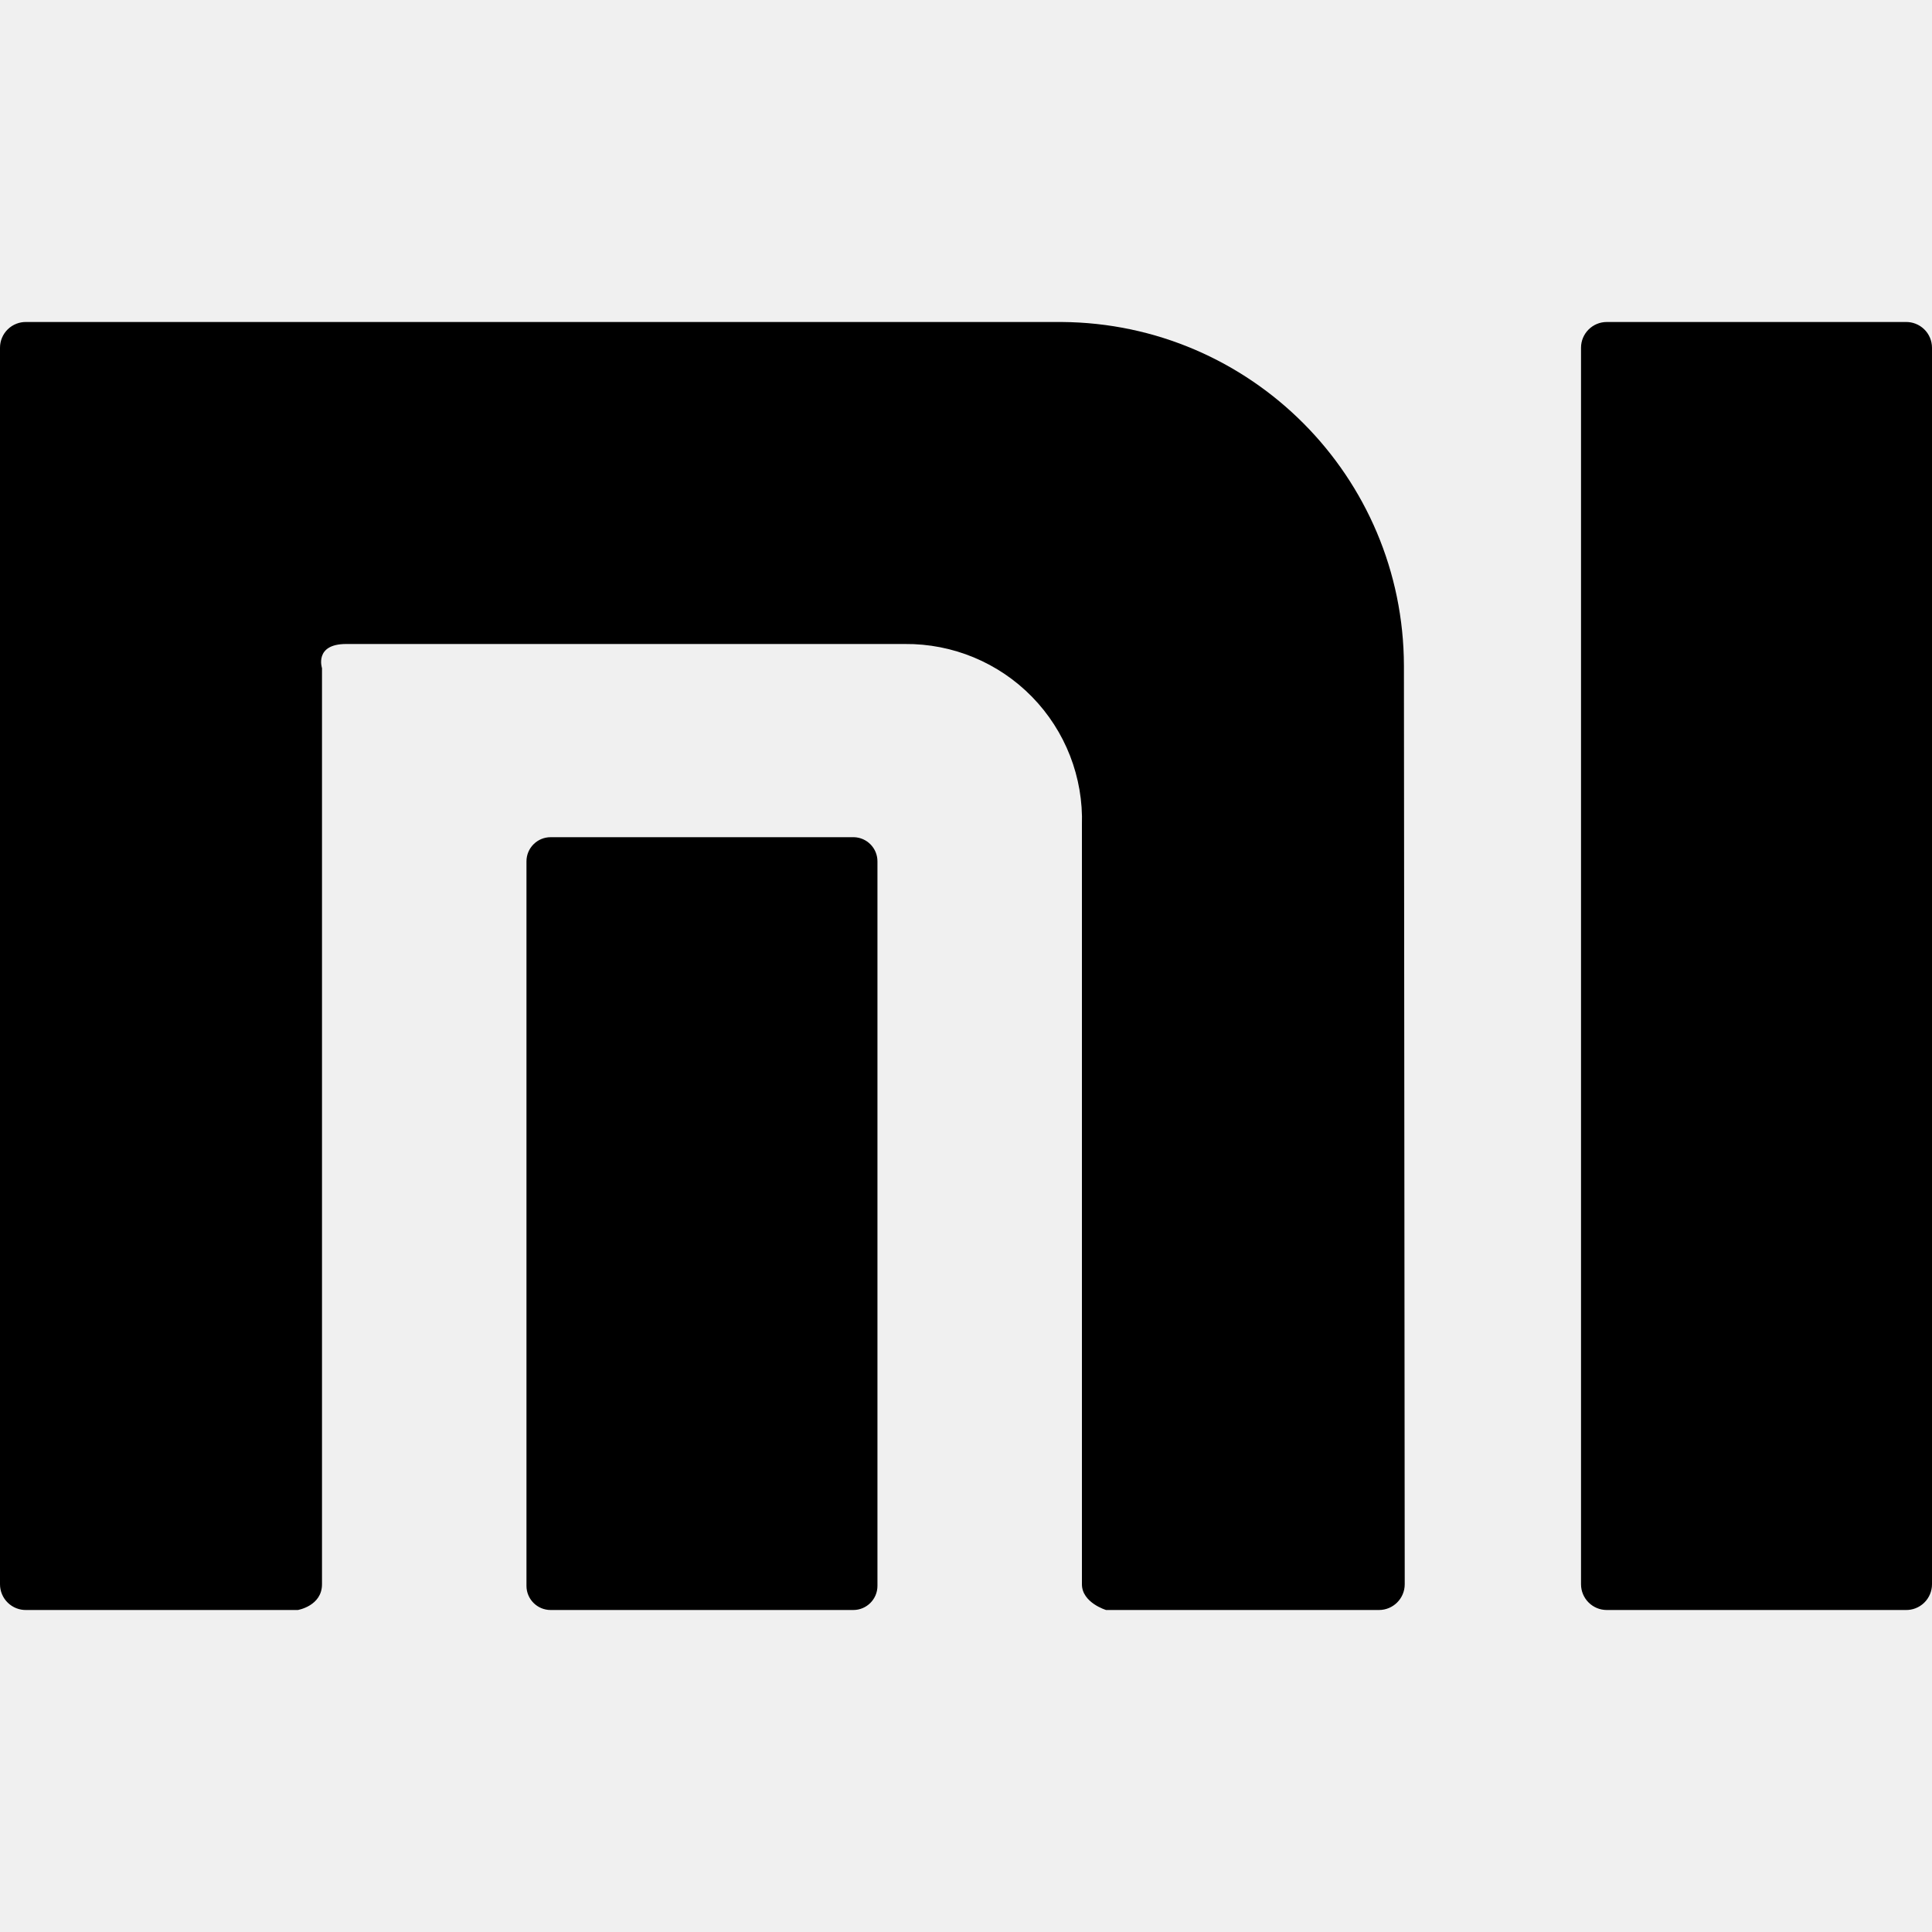
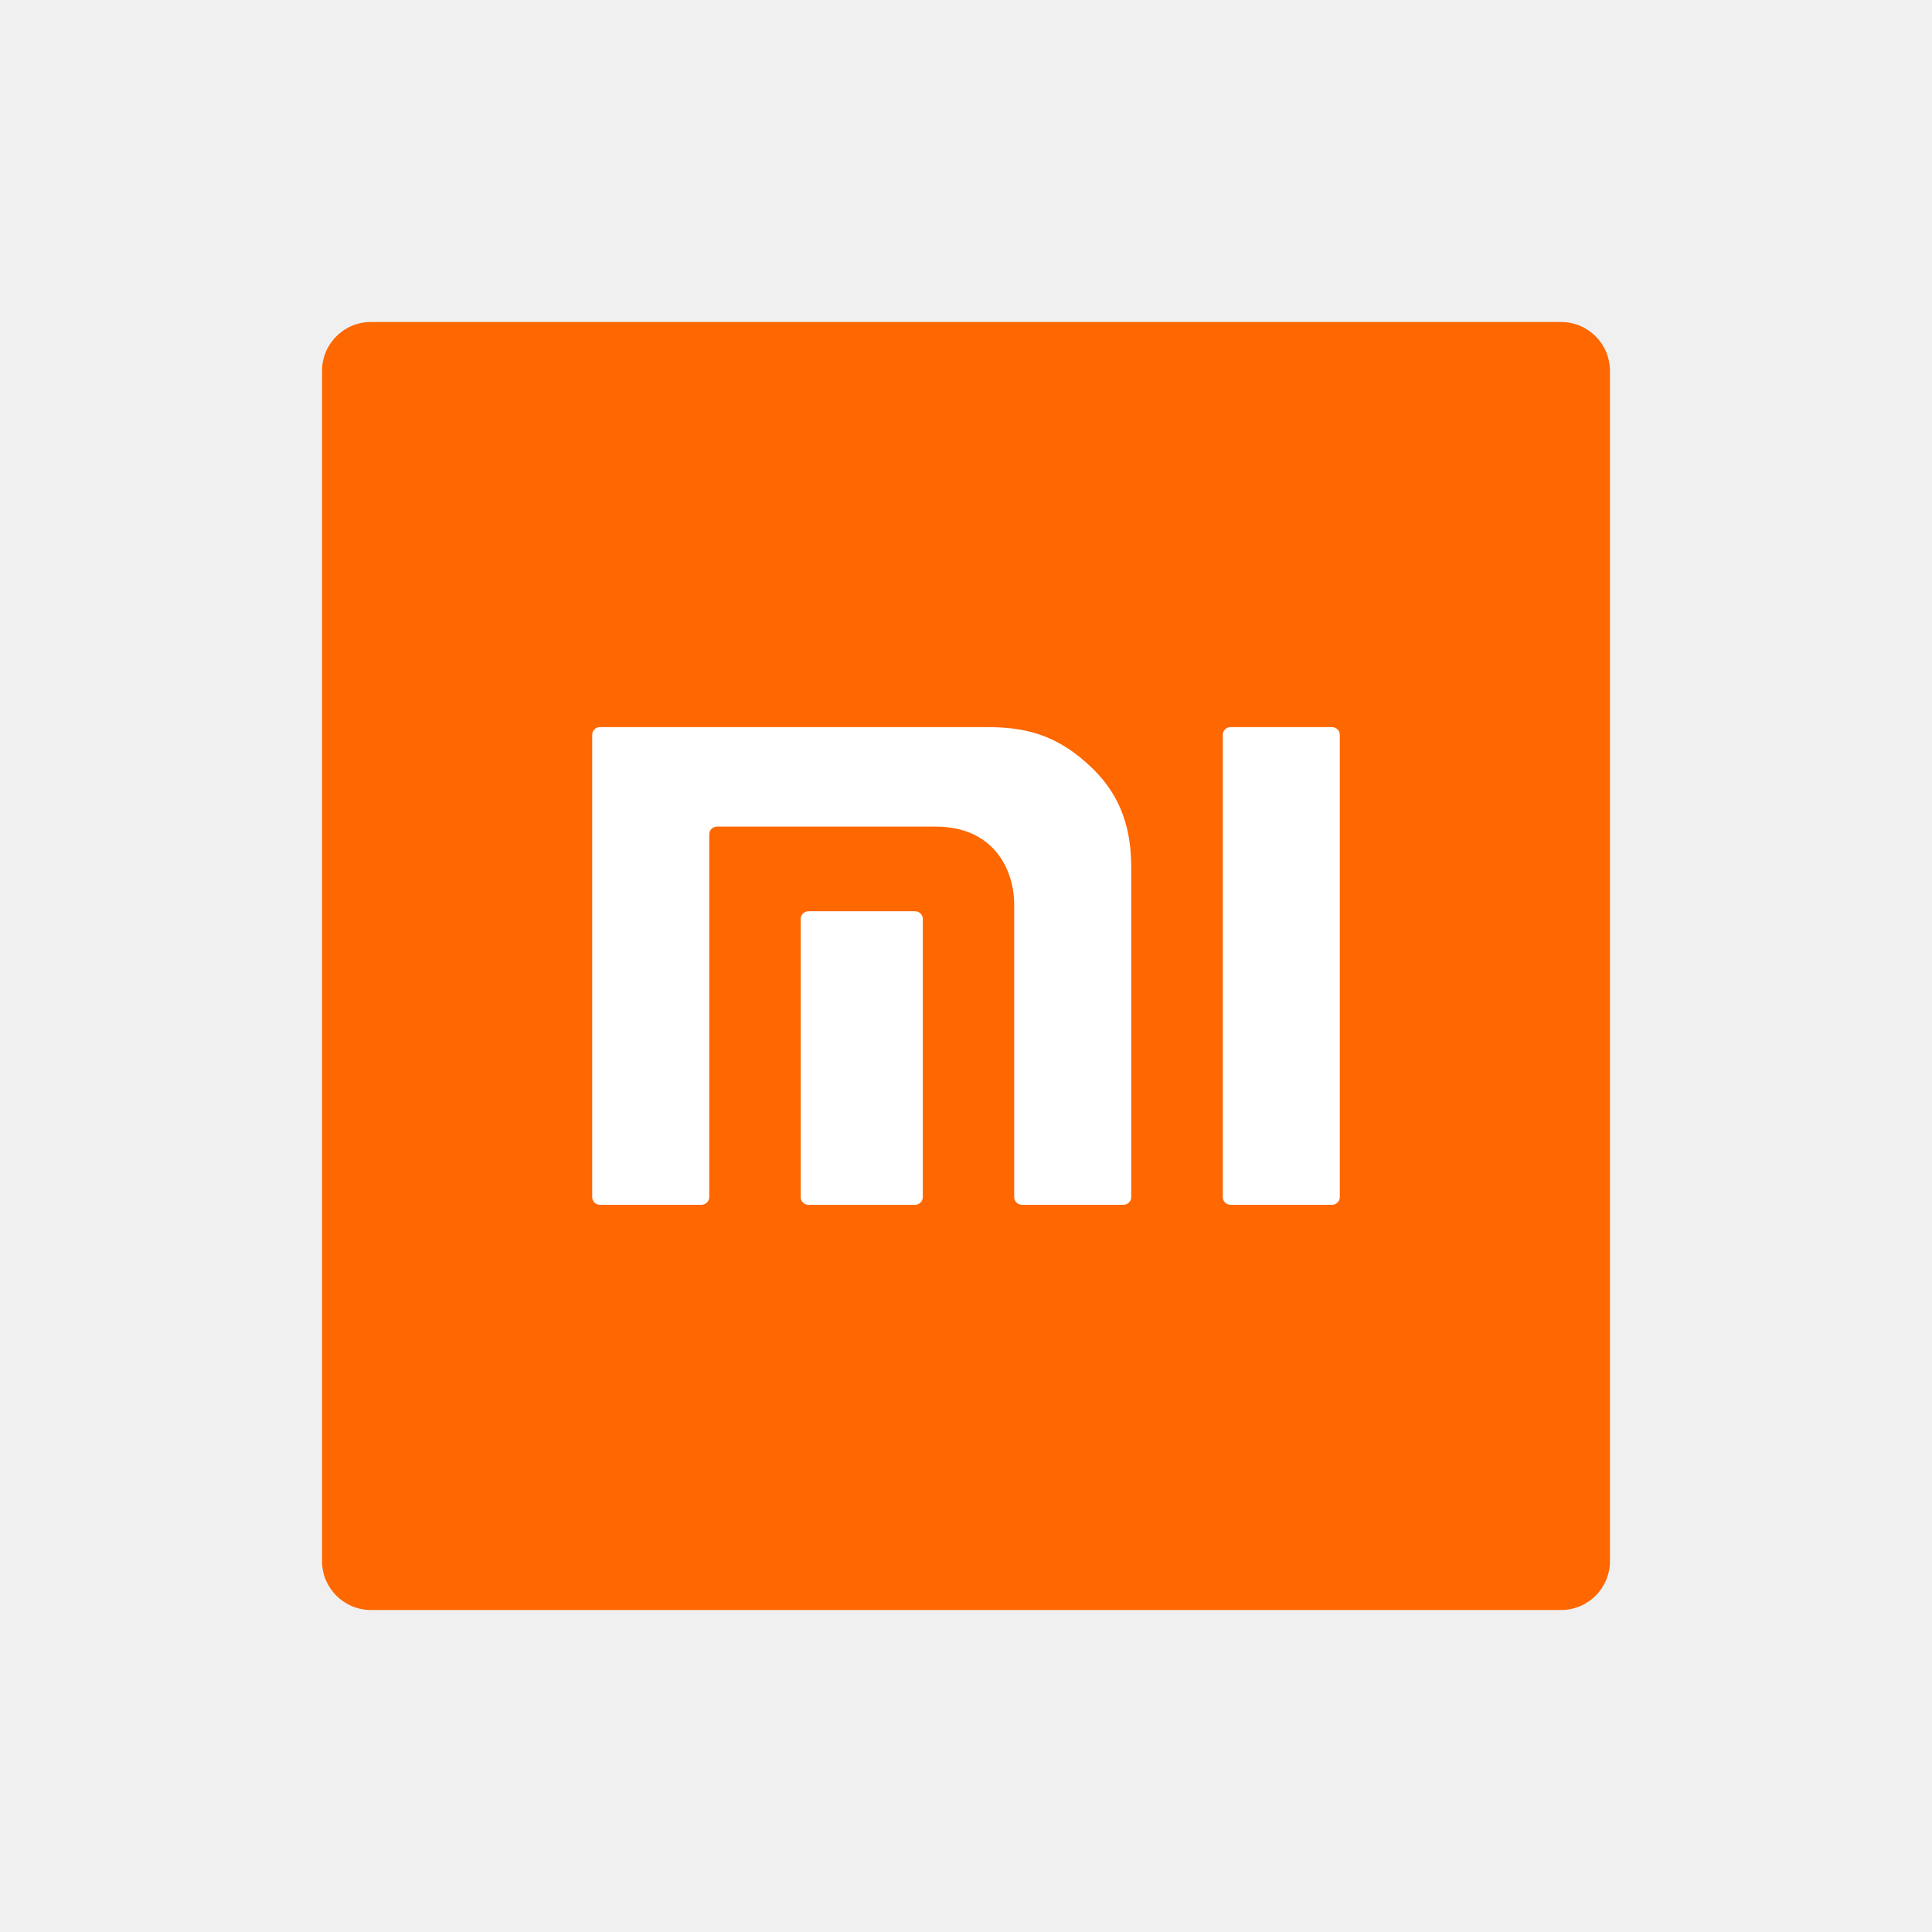
- <svg xmlns="http://www.w3.org/2000/svg" fill="#000000" width="800px" height="800px" viewBox="0 0 24 24" role="img">
-   <path d="M19.96 20a.32.32 0 0 1-.32-.32V4.32a.32.32 0 0 1 .32-.32h3.71a.32.32 0 0 1 .33.32v15.36a.32.32 0 0 1-.33.32zm-6.22 0s-.3-.09-.3-.32v-9.43A2.18 2.18 0 0 0 11.24 8H4.3c-.4 0-.3.3-.3.3v11.38c0 .27-.3.32-.3.32H.33a.32.32 0 0 1-.33-.32V4.32A.32.32 0 0 1 .33 4h12.86a4.28 4.28 0 0 1 4.25 4.27l.01 11.41a.32.32 0 0 1-.32.32zm-6.9 0a.3.3 0 0 1-.3-.3v-9a.3.3 0 0 1 .3-.3h3.77a.3.3 0 0 1 .29.3v9a.3.3 0 0 1-.3.3z" />
+ <svg xmlns="http://www.w3.org/2000/svg" height="120" width="120" viewBox="-7.937 -13.23 68.79 79.378">
+   <defs>
+     <clipPath id="a">
+       <path d="M0 595.28h841.89V0H0z" />
+     </clipPath>
+   </defs>
+   <g clip-path="url(#a)" transform="matrix(.35278 0 0 -.35278 -196.111 155.4552)">
+     <path fill-rule="evenodd" fill="#ff6700" d="M700.203 290.654H561.596c-3.145 0-5.694 2.55-5.694 5.695v138.616c0 3.145 2.549 5.693 5.694 5.693h138.607c3.145 0 5.694-2.548 5.694-5.693V296.348c0-3.145-2.549-5.695-5.694-5.695" />
+     <g fill="#fff">
+       <path d="M673.519 393.479h-11.8c-.505 0-.914-.402-.914-.897v-53.844c0-.491.409-.893.914-.893h11.8c.501 0 .916.402.916.893v53.844c0 .495-.415.897-.916.897m-40.292 0h-44.95c-.505 0-.911-.402-.911-.897v-53.844c0-.491.406-.893.911-.893h11.803c.502 0 .919.402.919.893v42.26c0 .488.406.893.911.893h25.425c7.15 0 9.179-5.476 9.179-9.009v-34.143c0-.491.41-.893.916-.893h11.796c.502 0 .914.402.914.893v38.197c0 3.151-.379 7.681-4.444 11.669-4.253 4.163-8.133 4.875-12.471 4.875" />
+       <path d="M624.959 372.032h-12.392c-.505 0-.92-.402-.92-.894v-32.405c0-.489.415-.891.92-.891h12.392c.501 0 .911.402.911.891v32.405c0 .492-.41.894-.911.894" />
+     </g>
+   </g>
</svg>
